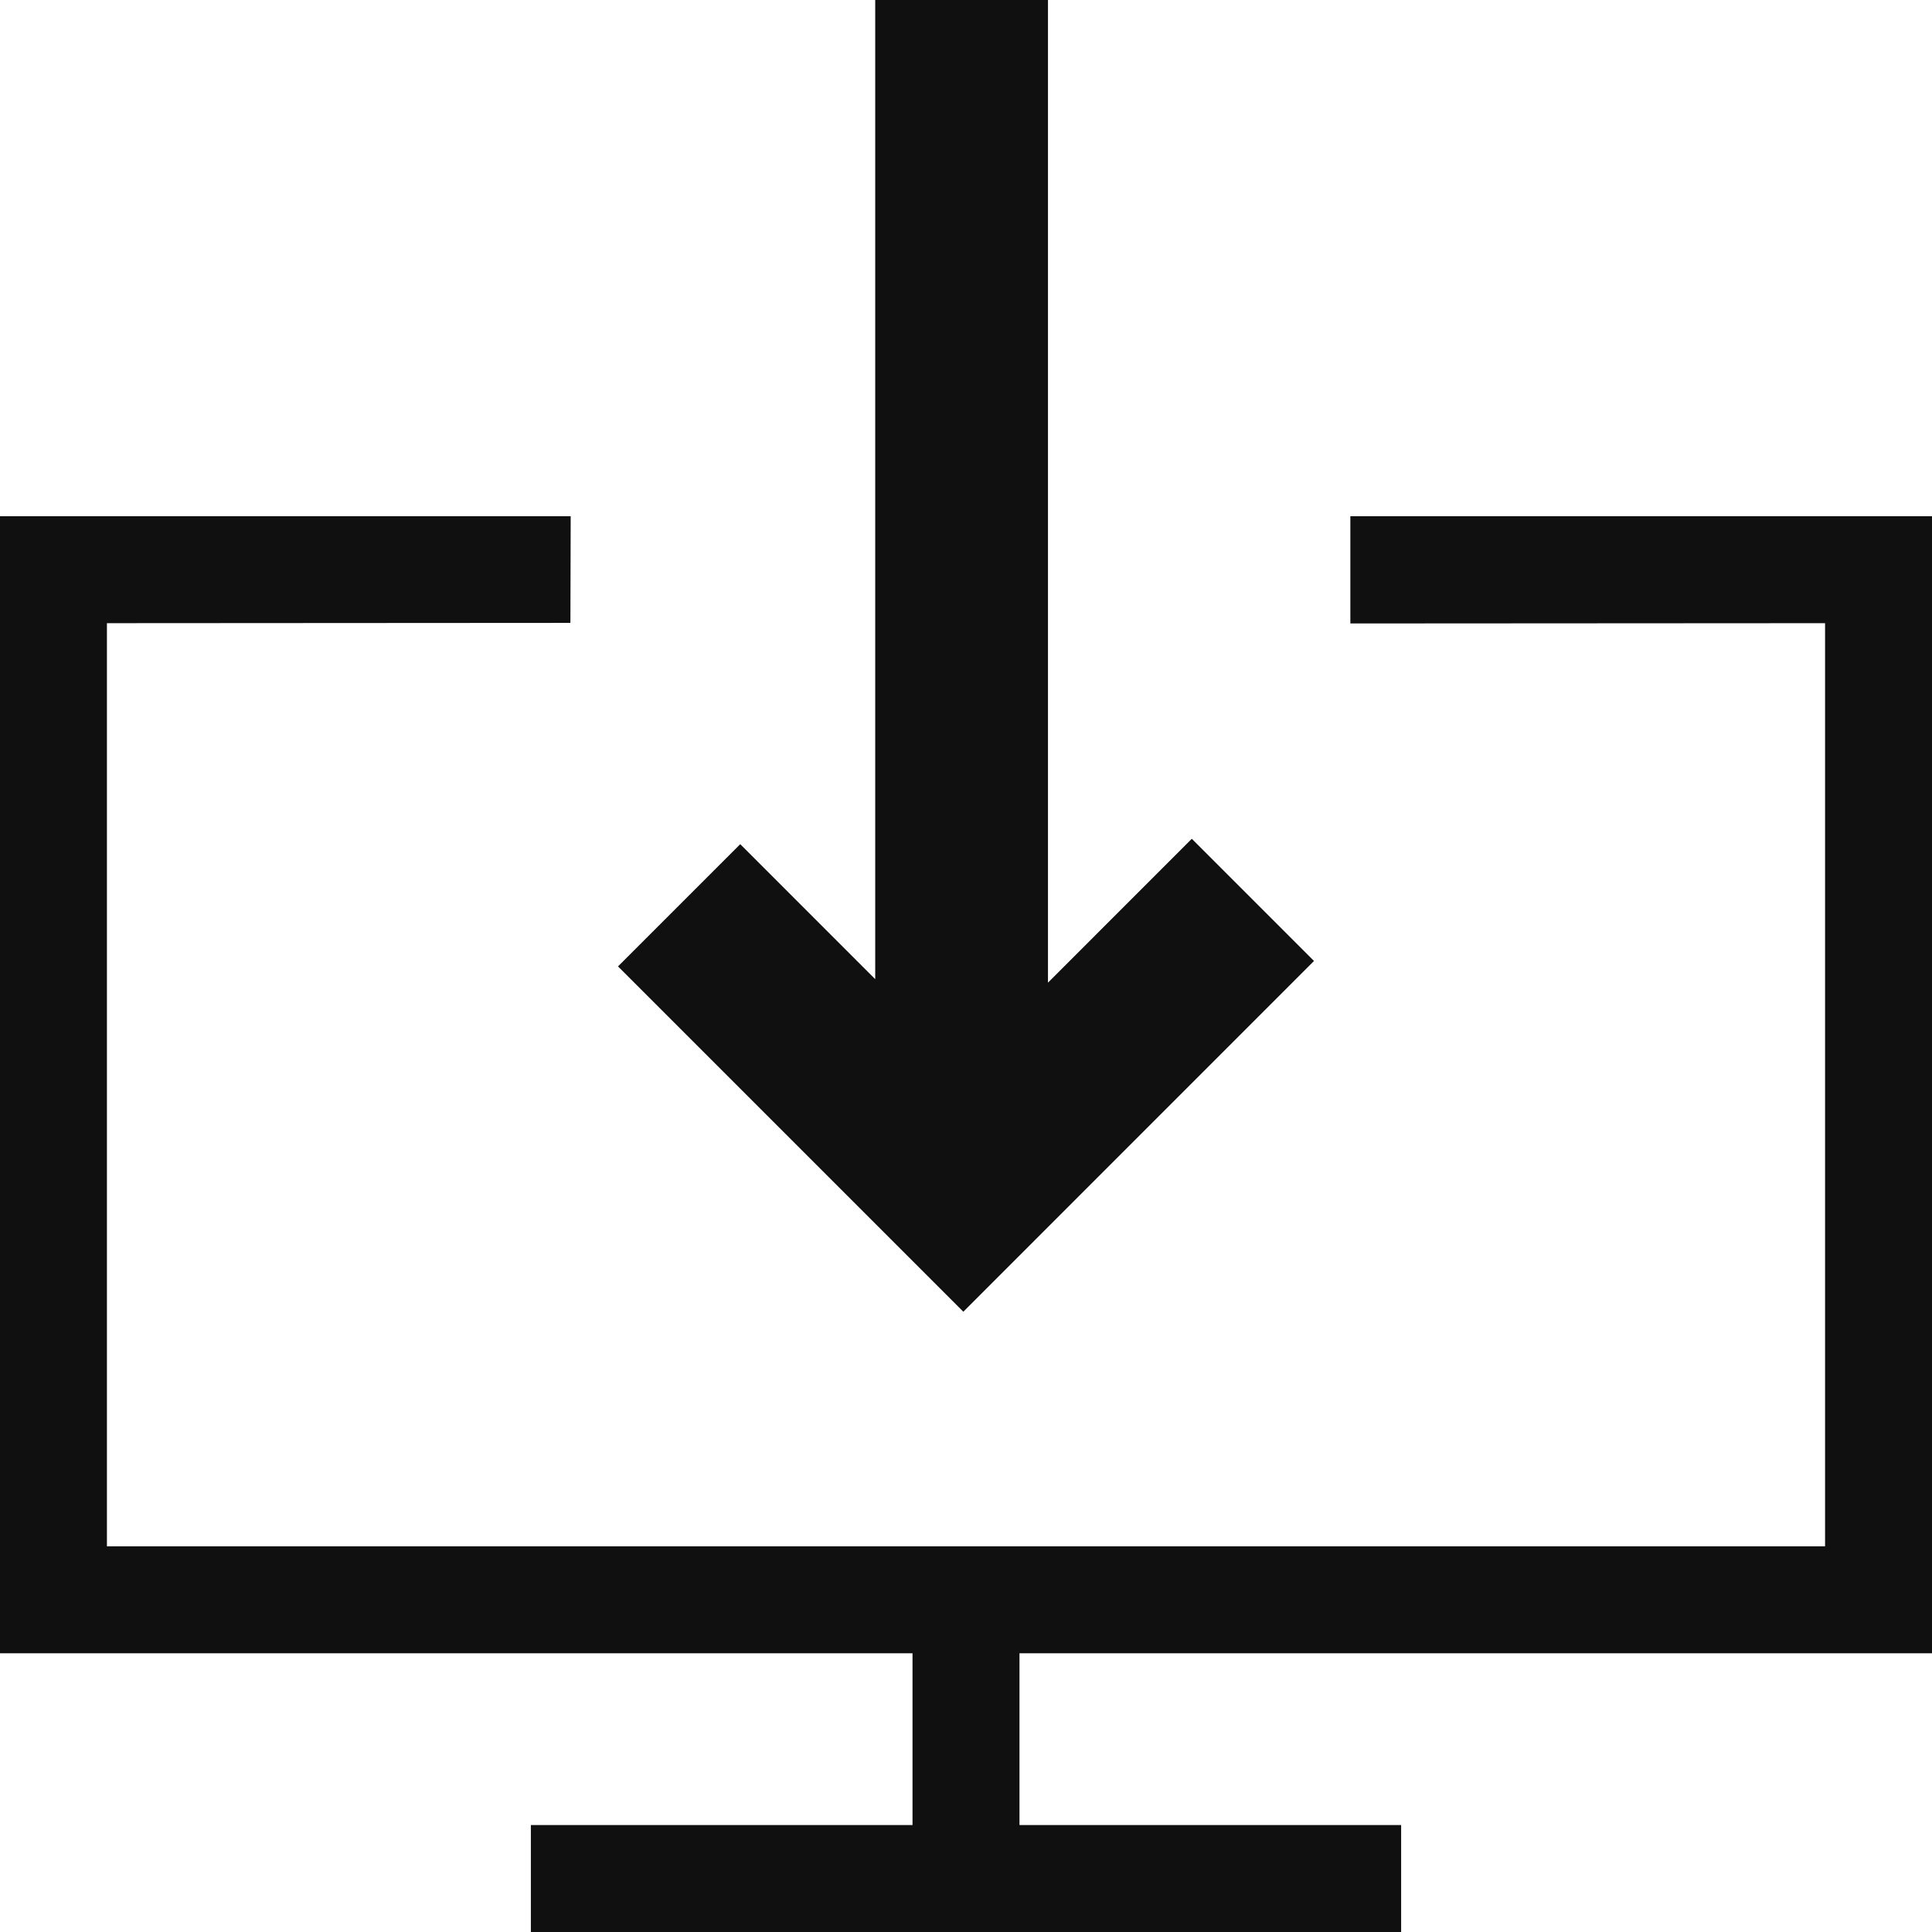
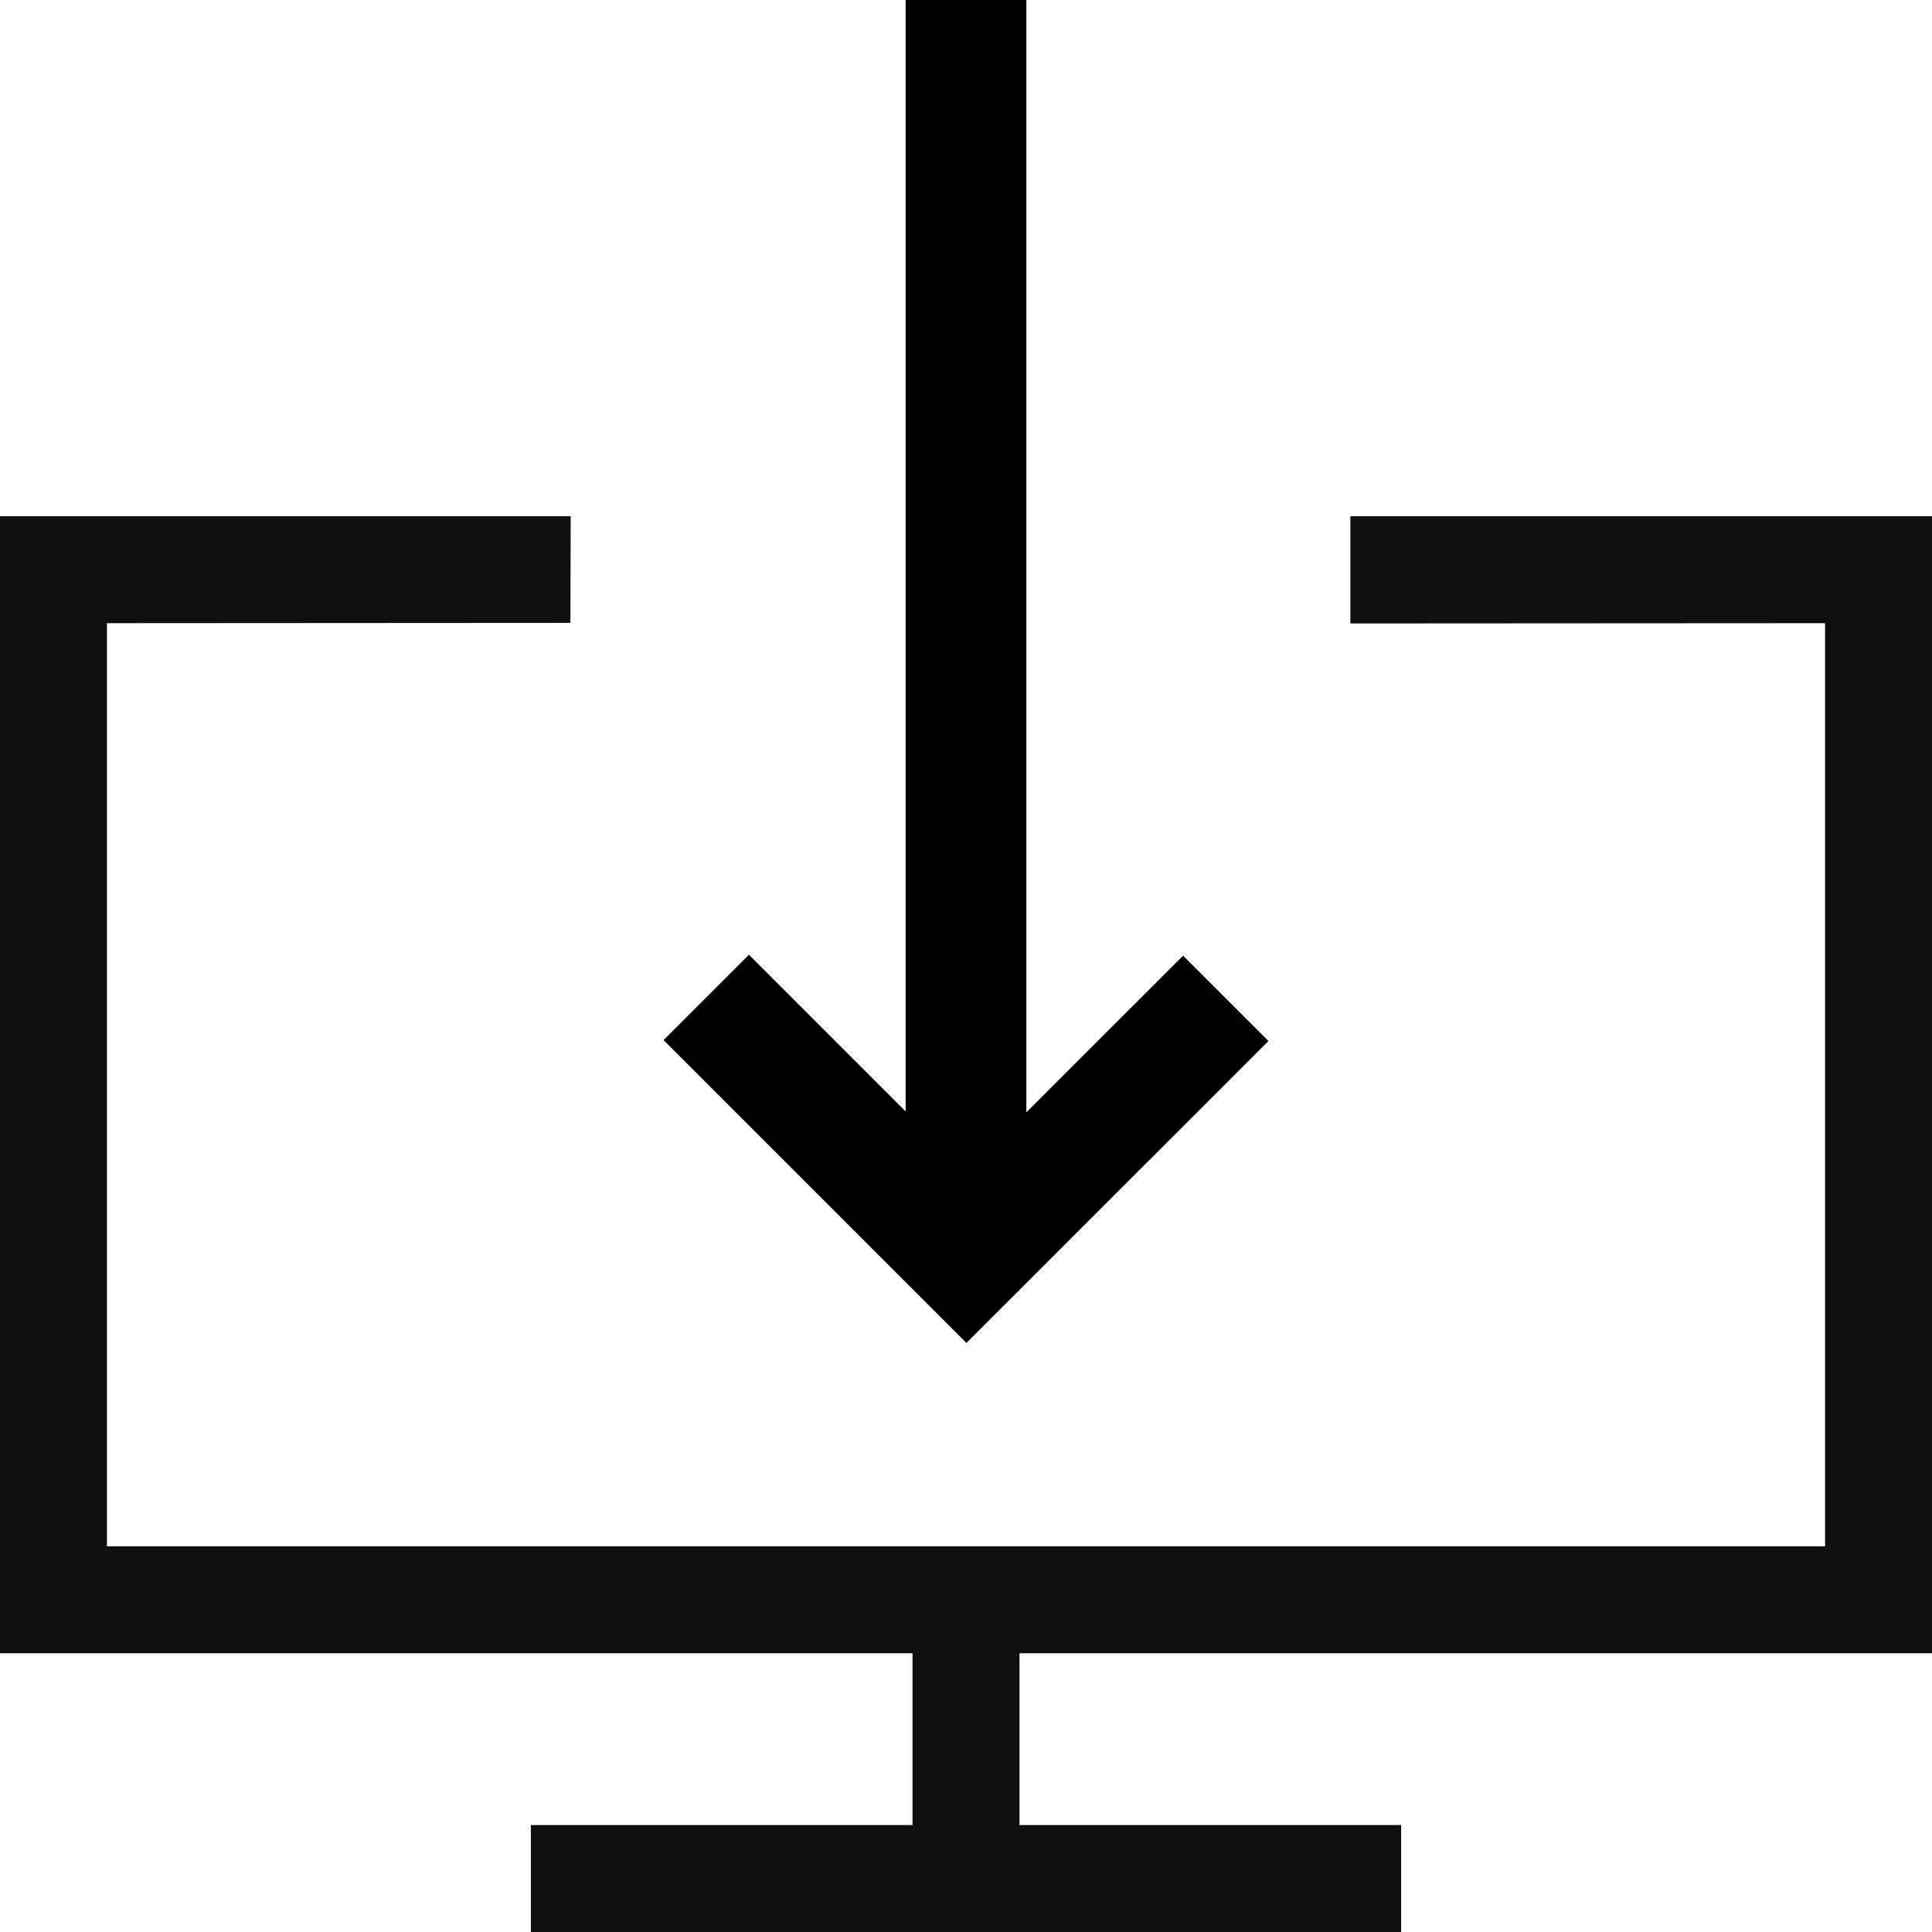
<svg xmlns="http://www.w3.org/2000/svg" xml:space="preserve" width="64px" height="64px" version="1.1" shape-rendering="geometricPrecision" text-rendering="geometricPrecision" image-rendering="optimizeQuality" fill-rule="evenodd" clip-rule="evenodd" viewBox="0 0 6400000 6400000">
  <g id="Warstwa_x0020_1">
    <polygon fill="#101010" fill-rule="nonzero" points="4641435,6400000 1758565,6400000 1758565,6045665 3022832,6045665 3022832,5476721 -118,5476721 -118,1710021 1890496,1710021 1889551,2063411 354217,2064356 354217,5122386 6045783,5122386 6045783,2064356 4473244,2065301 4473244,1710021 6400118,1710021 6400118,5476721 3377168,5476721 3377168,6045665 4641435,6045665 " />
-     <polygon fill="#101010" fill-rule="nonzero" points="3471539,0 3471539,3255158 3948001,2778577 4352770,3183346 3191142,4345211 2047230,3201299 2452117,2796412 2899288,3243701 2899288,0 " />
+     <polygon fill="black" fill-rule="nonzero" points="3399963,-118 3399963,3684848 3919182,3165748 4201941,3448507 3201417,4448677 2198177,3445436 2480936,3162677 3000037,3681778 3000037,-118 " />
  </g>
</svg>
